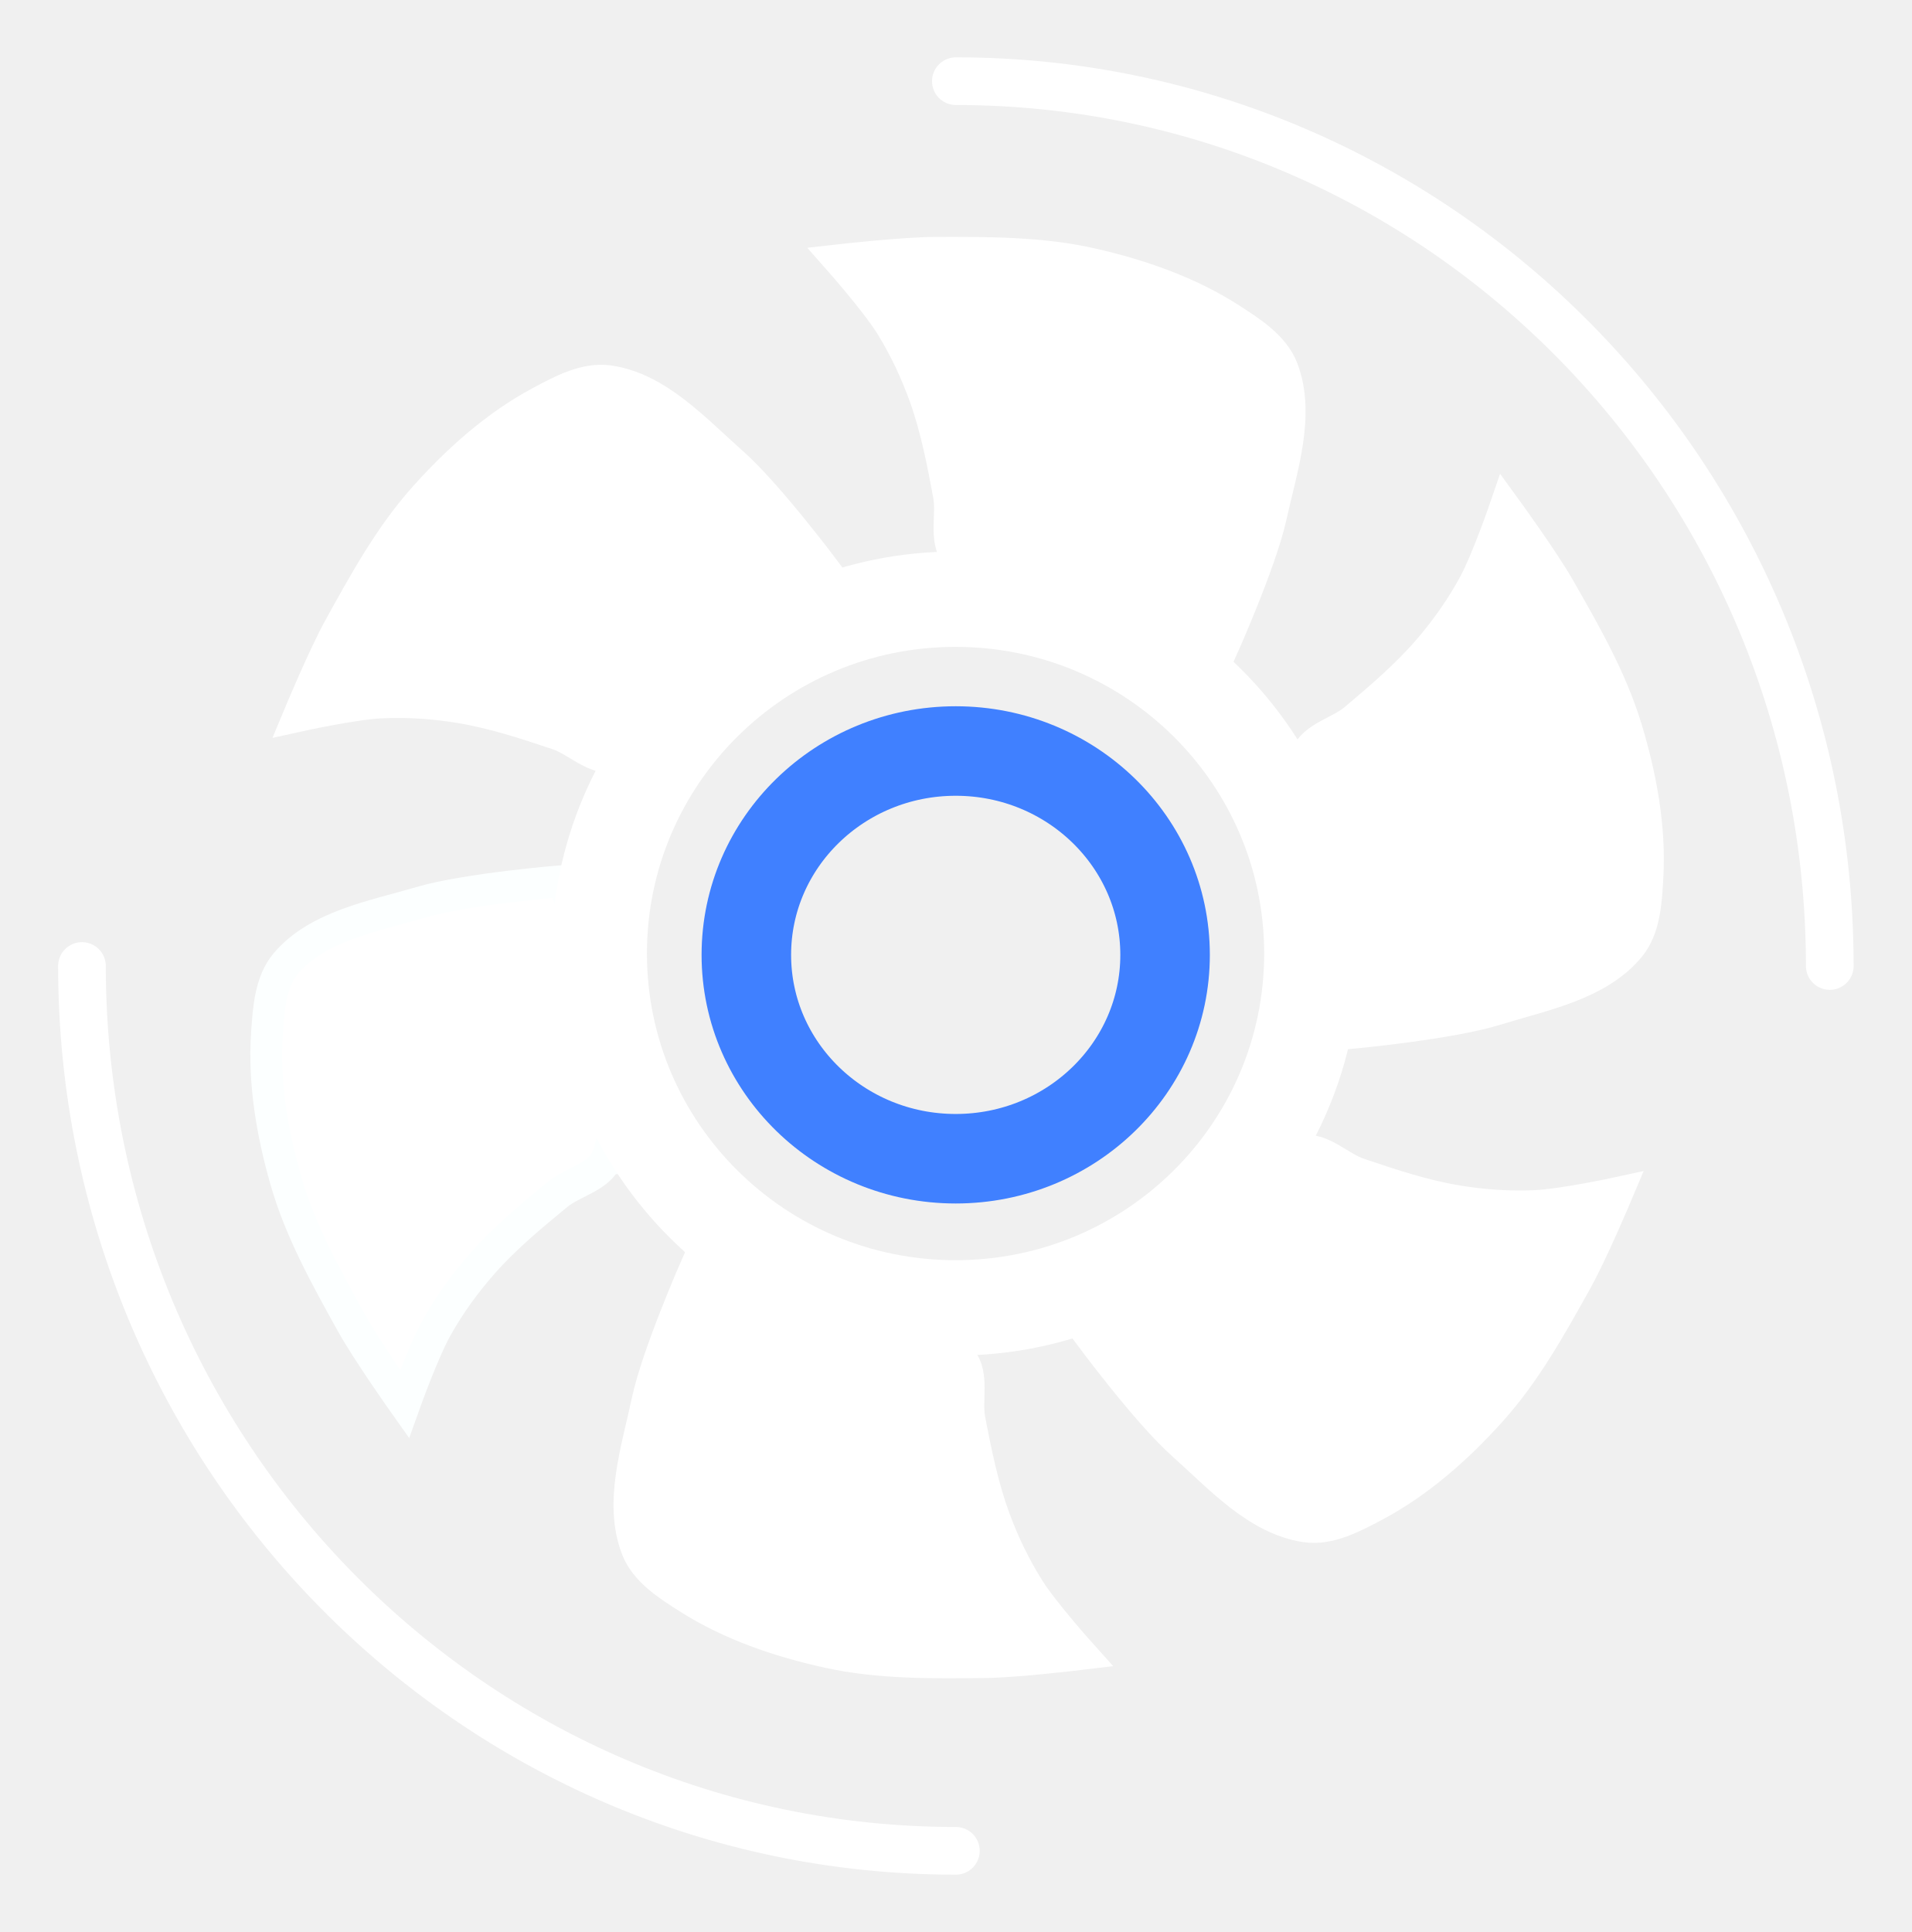
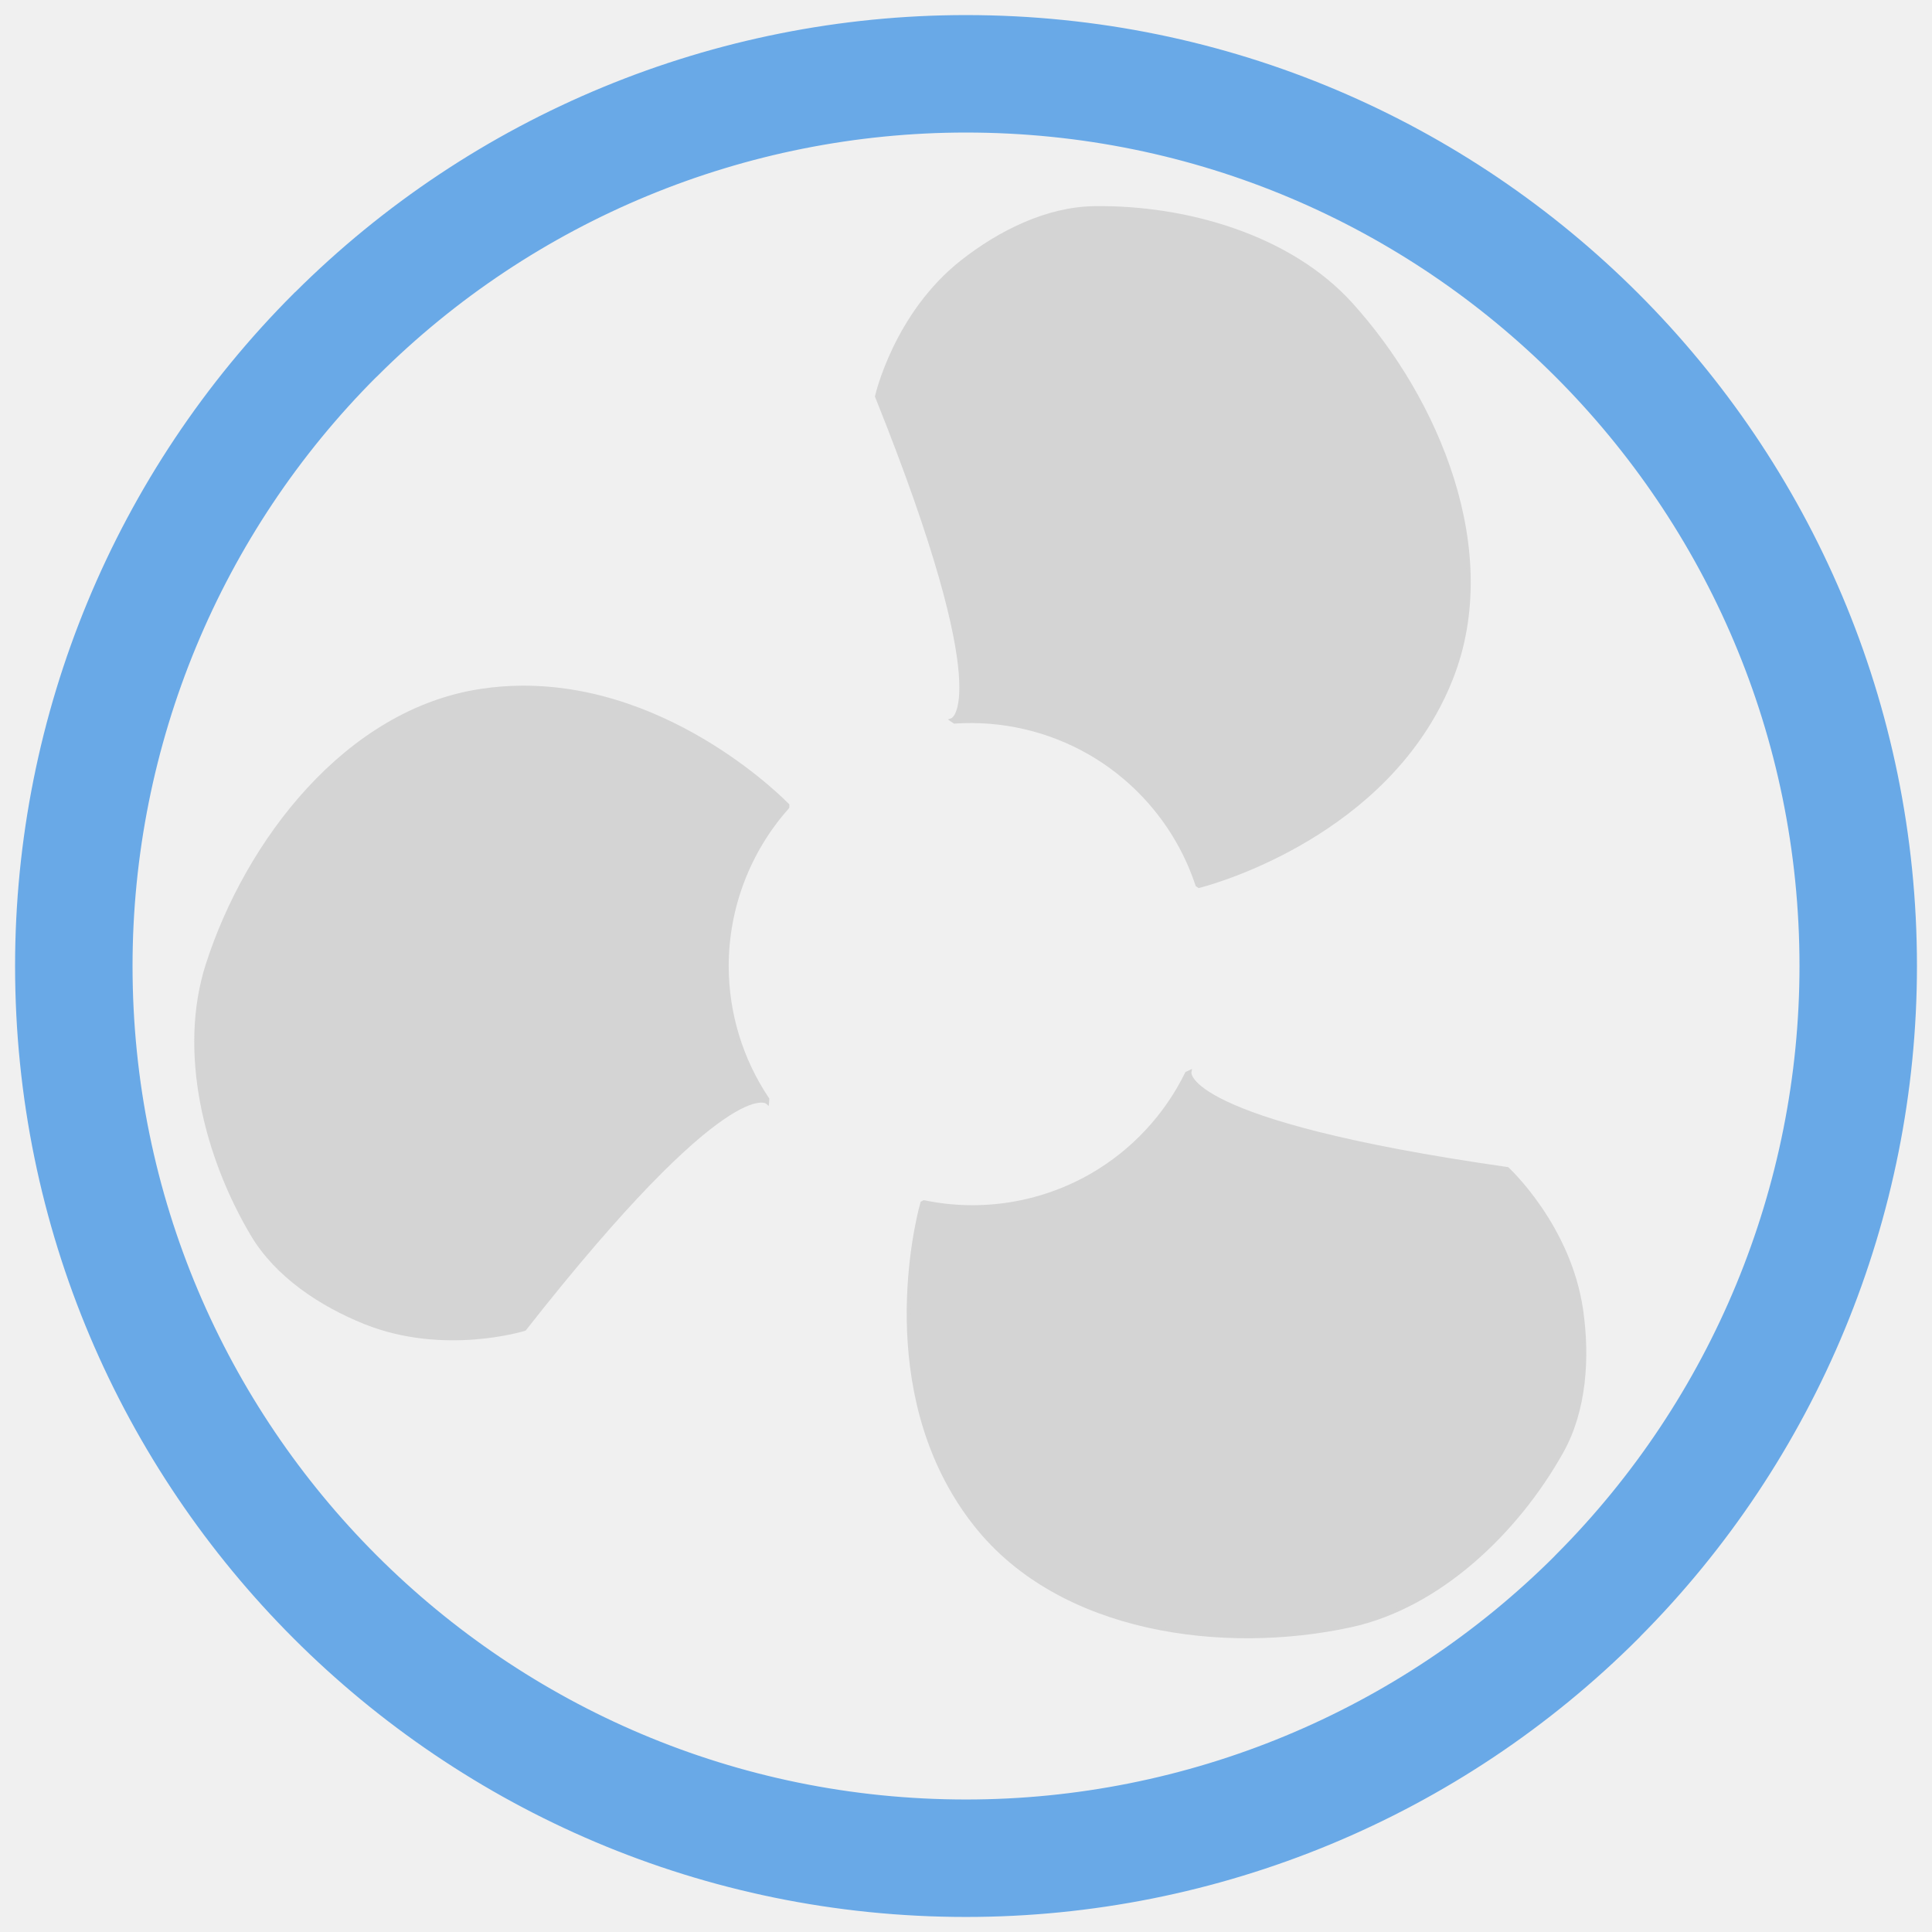
- <svg xmlns="http://www.w3.org/2000/svg" width="60.138" height="60.777" viewBox="0 0 60.138 60.777" id="svg4160" version="1.1">
-   <defs id="defs4162" />
-   <g id="layer2" style="display:inline" transform="translate(-3.532845,2.263642)">
-     <g transform="translate(-6.225784,-15.77324)" style="display:inline;opacity:1" id="g49">
-       <path id="path4929-5" d="m 39.858,30.998 c -0.403,-0.501 -0.132,-1.281 -0.25,-1.914 -0.194,-1.041 -0.394,-2.089 -0.75,-3.086 -0.282,-0.789 -0.643,-1.557 -1.086,-2.268 -0.458,-0.734 -1.609,-2.037 -1.609,-2.037 0,0 2.015,-0.228 3.027,-0.23 1.642,-0.004 3.312,-0.012 4.912,0.352 1.525,0.347 3.05,0.876 4.365,1.723 0.637,0.411 1.367,0.873 1.635,1.582 0.548,1.449 -0.033,3.121 -0.366,4.634 -0.325,1.473 -1.573,4.244 -1.573,4.244 0,0 -6.461,-0.706 -8.305,-3 z" style="display:inline;opacity:1;fill:#ffffff;fill-opacity:1;fill-rule:evenodd;stroke:#ffffff;stroke-width:1px;stroke-linecap:butt;stroke-linejoin:miter;stroke-opacity:1" />
-       <path id="path4929-7-5-8" d="m 50.843,37.295 c 0.237,-0.598 1.049,-0.748 1.54,-1.163 0.809,-0.683 1.621,-1.375 2.313,-2.177 0.547,-0.635 1.036,-1.328 1.435,-2.065 0.412,-0.761 0.976,-2.405 0.976,-2.405 0,0 1.193,1.639 1.695,2.518 0.814,1.425 1.647,2.873 2.121,4.445 0.452,1.498 0.746,3.085 0.659,4.646 -0.042,0.757 -0.083,1.619 -0.567,2.203 -0.989,1.193 -2.729,1.514 -4.21,1.971 -1.441,0.446 -4.467,0.729 -4.467,0.729 0,0 -2.579,-5.966 -1.495,-8.703 z" style="display:inline;opacity:1;fill:#ffffff;fill-opacity:1;fill-rule:evenodd;stroke:#ffffff;stroke-width:1px;stroke-linecap:butt;stroke-linejoin:miter;stroke-opacity:1" />
-       <path id="path4929-4-7" d="m 50.705,49.717 c 0.634,-0.107 1.182,0.511 1.792,0.717 1.003,0.339 2.015,0.677 3.059,0.854 0.826,0.14 1.672,0.2 2.509,0.161 0.864,-0.041 2.563,-0.408 2.563,-0.408 0,0 -0.786,1.869 -1.279,2.753 -0.799,1.434 -1.607,2.895 -2.707,4.114 -1.048,1.161 -2.255,2.233 -3.637,2.966 -0.67,0.355 -1.429,0.766 -2.179,0.653 -1.532,-0.23 -2.707,-1.554 -3.864,-2.584 -1.127,-1.003 -2.934,-3.446 -2.934,-3.446 0,0 3.773,-5.292 6.676,-5.78 z" style="display:inline;opacity:1;fill:#ffffff;fill-opacity:1;fill-rule:evenodd;stroke:#ffffff;stroke-width:1px;stroke-linecap:butt;stroke-linejoin:miter;stroke-opacity:1" />
-       <path id="path4929-2-8" d="m 39.991,56.267 c 0.407,0.498 0.143,1.28 0.266,1.912 0.202,1.039 0.412,2.086 0.775,3.08 0.288,0.787 0.656,1.551 1.105,2.259 0.464,0.73 1.625,2.024 1.625,2.024 0,0 -2.013,0.244 -3.025,0.255 -1.642,0.017 -3.311,0.04 -4.915,-0.311 -1.528,-0.335 -3.057,-0.851 -4.379,-1.687 -0.641,-0.406 -1.374,-0.861 -1.648,-1.568 -0.56,-1.445 0.007,-3.121 0.328,-4.637 0.313,-1.476 1.538,-4.257 1.538,-4.257 0,0 6.467,0.653 8.329,2.932 z" style="display:inline;opacity:1;fill:#ffffff;fill-opacity:1;fill-rule:evenodd;stroke:#ffffff;stroke-width:1px;stroke-linecap:butt;stroke-linejoin:miter;stroke-opacity:1" />
-       <path id="path4929-33-8" d="m 28.846,49.946 c -0.244,0.595 -1.058,0.735 -1.555,1.143 -0.818,0.672 -1.639,1.354 -2.34,2.147 -0.555,0.628 -1.053,1.315 -1.461,2.046 -0.422,0.755 -1.007,2.393 -1.007,2.393 0,0 -1.172,-1.654 -1.663,-2.539 -0.796,-1.436 -1.61,-2.894 -2.064,-4.471 -0.433,-1.503 -0.706,-3.094 -0.599,-4.654 0.052,-0.757 0.104,-1.618 0.596,-2.196 1.004,-1.18 2.748,-1.479 4.235,-1.918 1.447,-0.427 4.476,-0.672 4.476,-0.672 0,0 2.502,5.998 1.384,8.721 z" style="display:inline;opacity:1;fill:#ffffff;fill-opacity:1;fill-rule:evenodd;stroke:#fcffff;stroke-width:1px;stroke-linecap:butt;stroke-linejoin:miter;stroke-opacity:1" />
-       <path id="path4929-8-3" d="m 29.09,37.312 c -0.634,0.109 -1.184,-0.506 -1.795,-0.71 -1.004,-0.336 -2.018,-0.669 -3.063,-0.842 -0.827,-0.137 -1.673,-0.193 -2.51,-0.151 -0.864,0.044 -2.562,0.418 -2.562,0.418 0,0 0.779,-1.872 1.268,-2.758 0.794,-1.437 1.596,-2.902 2.691,-4.124 1.044,-1.165 2.246,-2.242 3.625,-2.981 0.668,-0.358 1.426,-0.772 2.176,-0.662 1.533,0.224 2.713,1.543 3.874,2.569 1.131,0.999 2.948,3.435 2.948,3.435 0,0 -3.752,5.307 -6.653,5.806 z" style="display:inline;opacity:1;fill:#ffffff;fill-opacity:1;fill-rule:evenodd;stroke:#ffffff;stroke-width:1px;stroke-linecap:butt;stroke-linejoin:miter;stroke-opacity:1" />
-       <ellipse ry="11.147" rx="11.208" cy="43.506" cx="39.817" id="path5019-5" style="display:inline;opacity:1;fill:none;fill-opacity:1;stroke:#ffffff;stroke-width:3;stroke-linecap:round;stroke-linejoin:round;stroke-miterlimit:4;stroke-dasharray:none;stroke-opacity:1" />
-       <ellipse ry="6.413" rx="6.586" cy="43.548" cx="39.822" id="path5114" style="fill:none;fill-opacity:1;stroke:#4080ff;stroke-width:2.816;stroke-linecap:round;stroke-linejoin:round;stroke-miterlimit:4;stroke-dasharray:none;stroke-opacity:1" />
-       <path id="path8779" d="m 39.827,16.063 c 15.182,0 27.49,12.462 27.49,27.835 M 39.827,71.733 c -15.182,0 -27.49,-12.462 -27.49,-27.835" style="fill:none;fill-opacity:1;fill-rule:nonzero;stroke:#ffffff;stroke-width:1.5;stroke-linecap:round;stroke-linejoin:round;stroke-miterlimit:4;stroke-dasharray:none;stroke-opacity:1" />
-     </g>
+ <svg xmlns="http://www.w3.org/2000/svg" xmlns:xlink="http://www.w3.org/1999/xlink" width="64" height="64" viewBox="0 0 16.933 16.933" version="1.1" id="svg8">
+   <defs id="defs2" />
+   <g id="layer1" transform="translate(-57.81139,-222.2553)">
+     <path style="display:inline;fill:#d4d4d4;fill-opacity:1;fill-rule:nonzero;stroke:#d4d4d4;stroke-width:0.034;stroke-linecap:square;stroke-linejoin:miter;stroke-miterlimit:2.4;stroke-dasharray:none;stroke-opacity:1" d="m 62.38,228.282 c -0.113,9.2e-4 -0.229,0.009 -0.346,0.027 -1.183,0.174 -2.057,1.324 -2.403,2.403 -0.244,0.761 -0.015,1.677 0.394,2.364 0.213,0.358 0.599,0.613 0.985,0.768 0.694,0.279 1.398,0.059 1.398,0.059 1.789,-2.278 2.127,-1.989 2.127,-1.989 l 0.002,-0.025 a 2.098,2.098 0 0 1 -0.356,-1.167 2.098,2.098 0 0 1 0.531,-1.392 l 0.001,-0.017 c 0,0 -0.997,-1.042 -2.332,-1.031 z" id="path830" />
+     <use x="0" y="0" xlink:href="#path830" transform="rotate(120,66.31224,230.708)" id="use876" width="100%" height="100%" style="display:inline" />
+     <use x="0" y="0" xlink:href="#path830" transform="rotate(-120,66.3104,230.7151)" id="use878" width="100%" height="100%" />
+     <ellipse style="display:inline;fill:#f0f0f0;fill-opacity:1;fill-rule:nonzero;stroke:#f0f0f0;stroke-width:0.033;stroke-linecap:square;stroke-linejoin:miter;stroke-miterlimit:2.4;stroke-dasharray:none;stroke-opacity:1" id="path883" cx="66.278" cy="230.722" rx="1.586" ry="1.679" />
+     <path style="display:inline;fill:none;fill-opacity:0;fill-rule:nonzero;stroke:#69a9e7;stroke-width:3.891;stroke-linecap:square;stroke-linejoin:miter;stroke-miterlimit:2.4;stroke-dasharray:none;stroke-opacity:1" d="m 32,2.445 a 29.555,29.555 0 0 0 -20.861,8.623 29.555,29.555 0 0 0 -0.037,0.033 A 29.555,29.555 0 0 0 2.445,32 29.555,29.555 0 0 0 32,61.555 a 29.555,29.555 0 0 0 20.898,-8.656 29.555,29.555 0 0 0 0.033,-0.037 A 29.555,29.555 0 0 0 61.555,32 29.555,29.555 0 0 0 32,2.445 Z" transform="matrix(0.2645833,0,0,0.2645833,57.81139,222.2553)" id="path918" />
  </g>
</svg>
